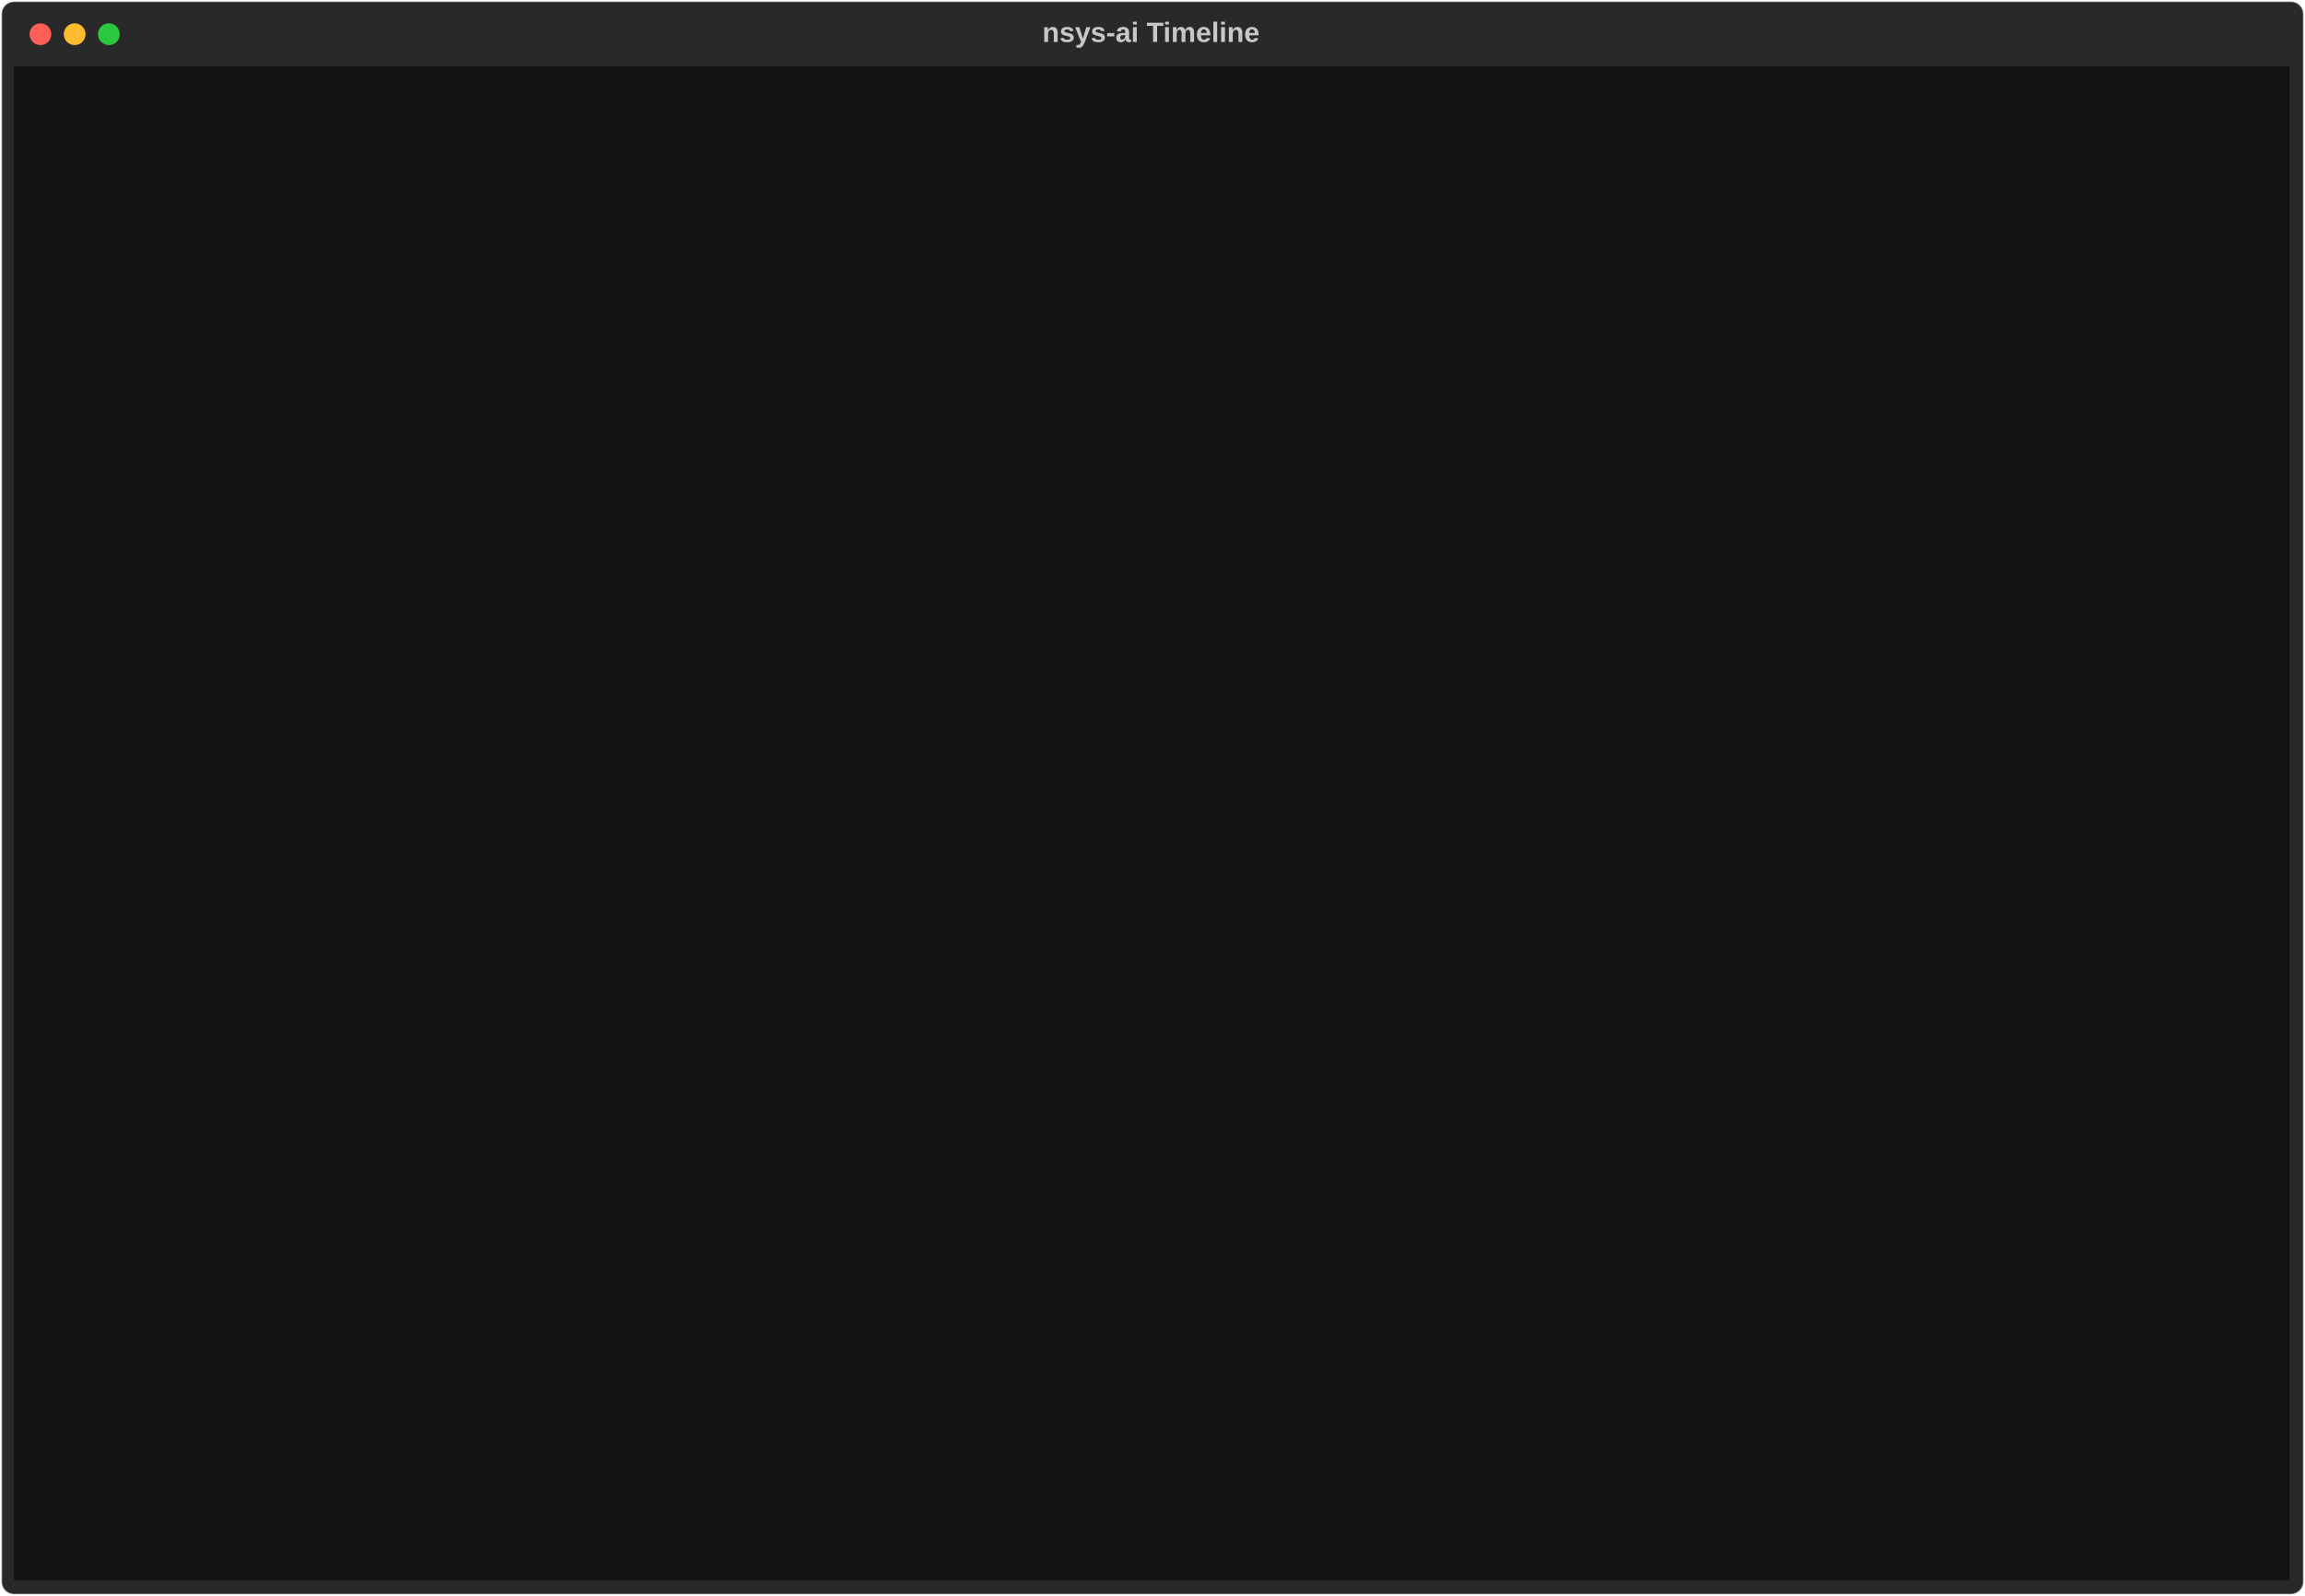
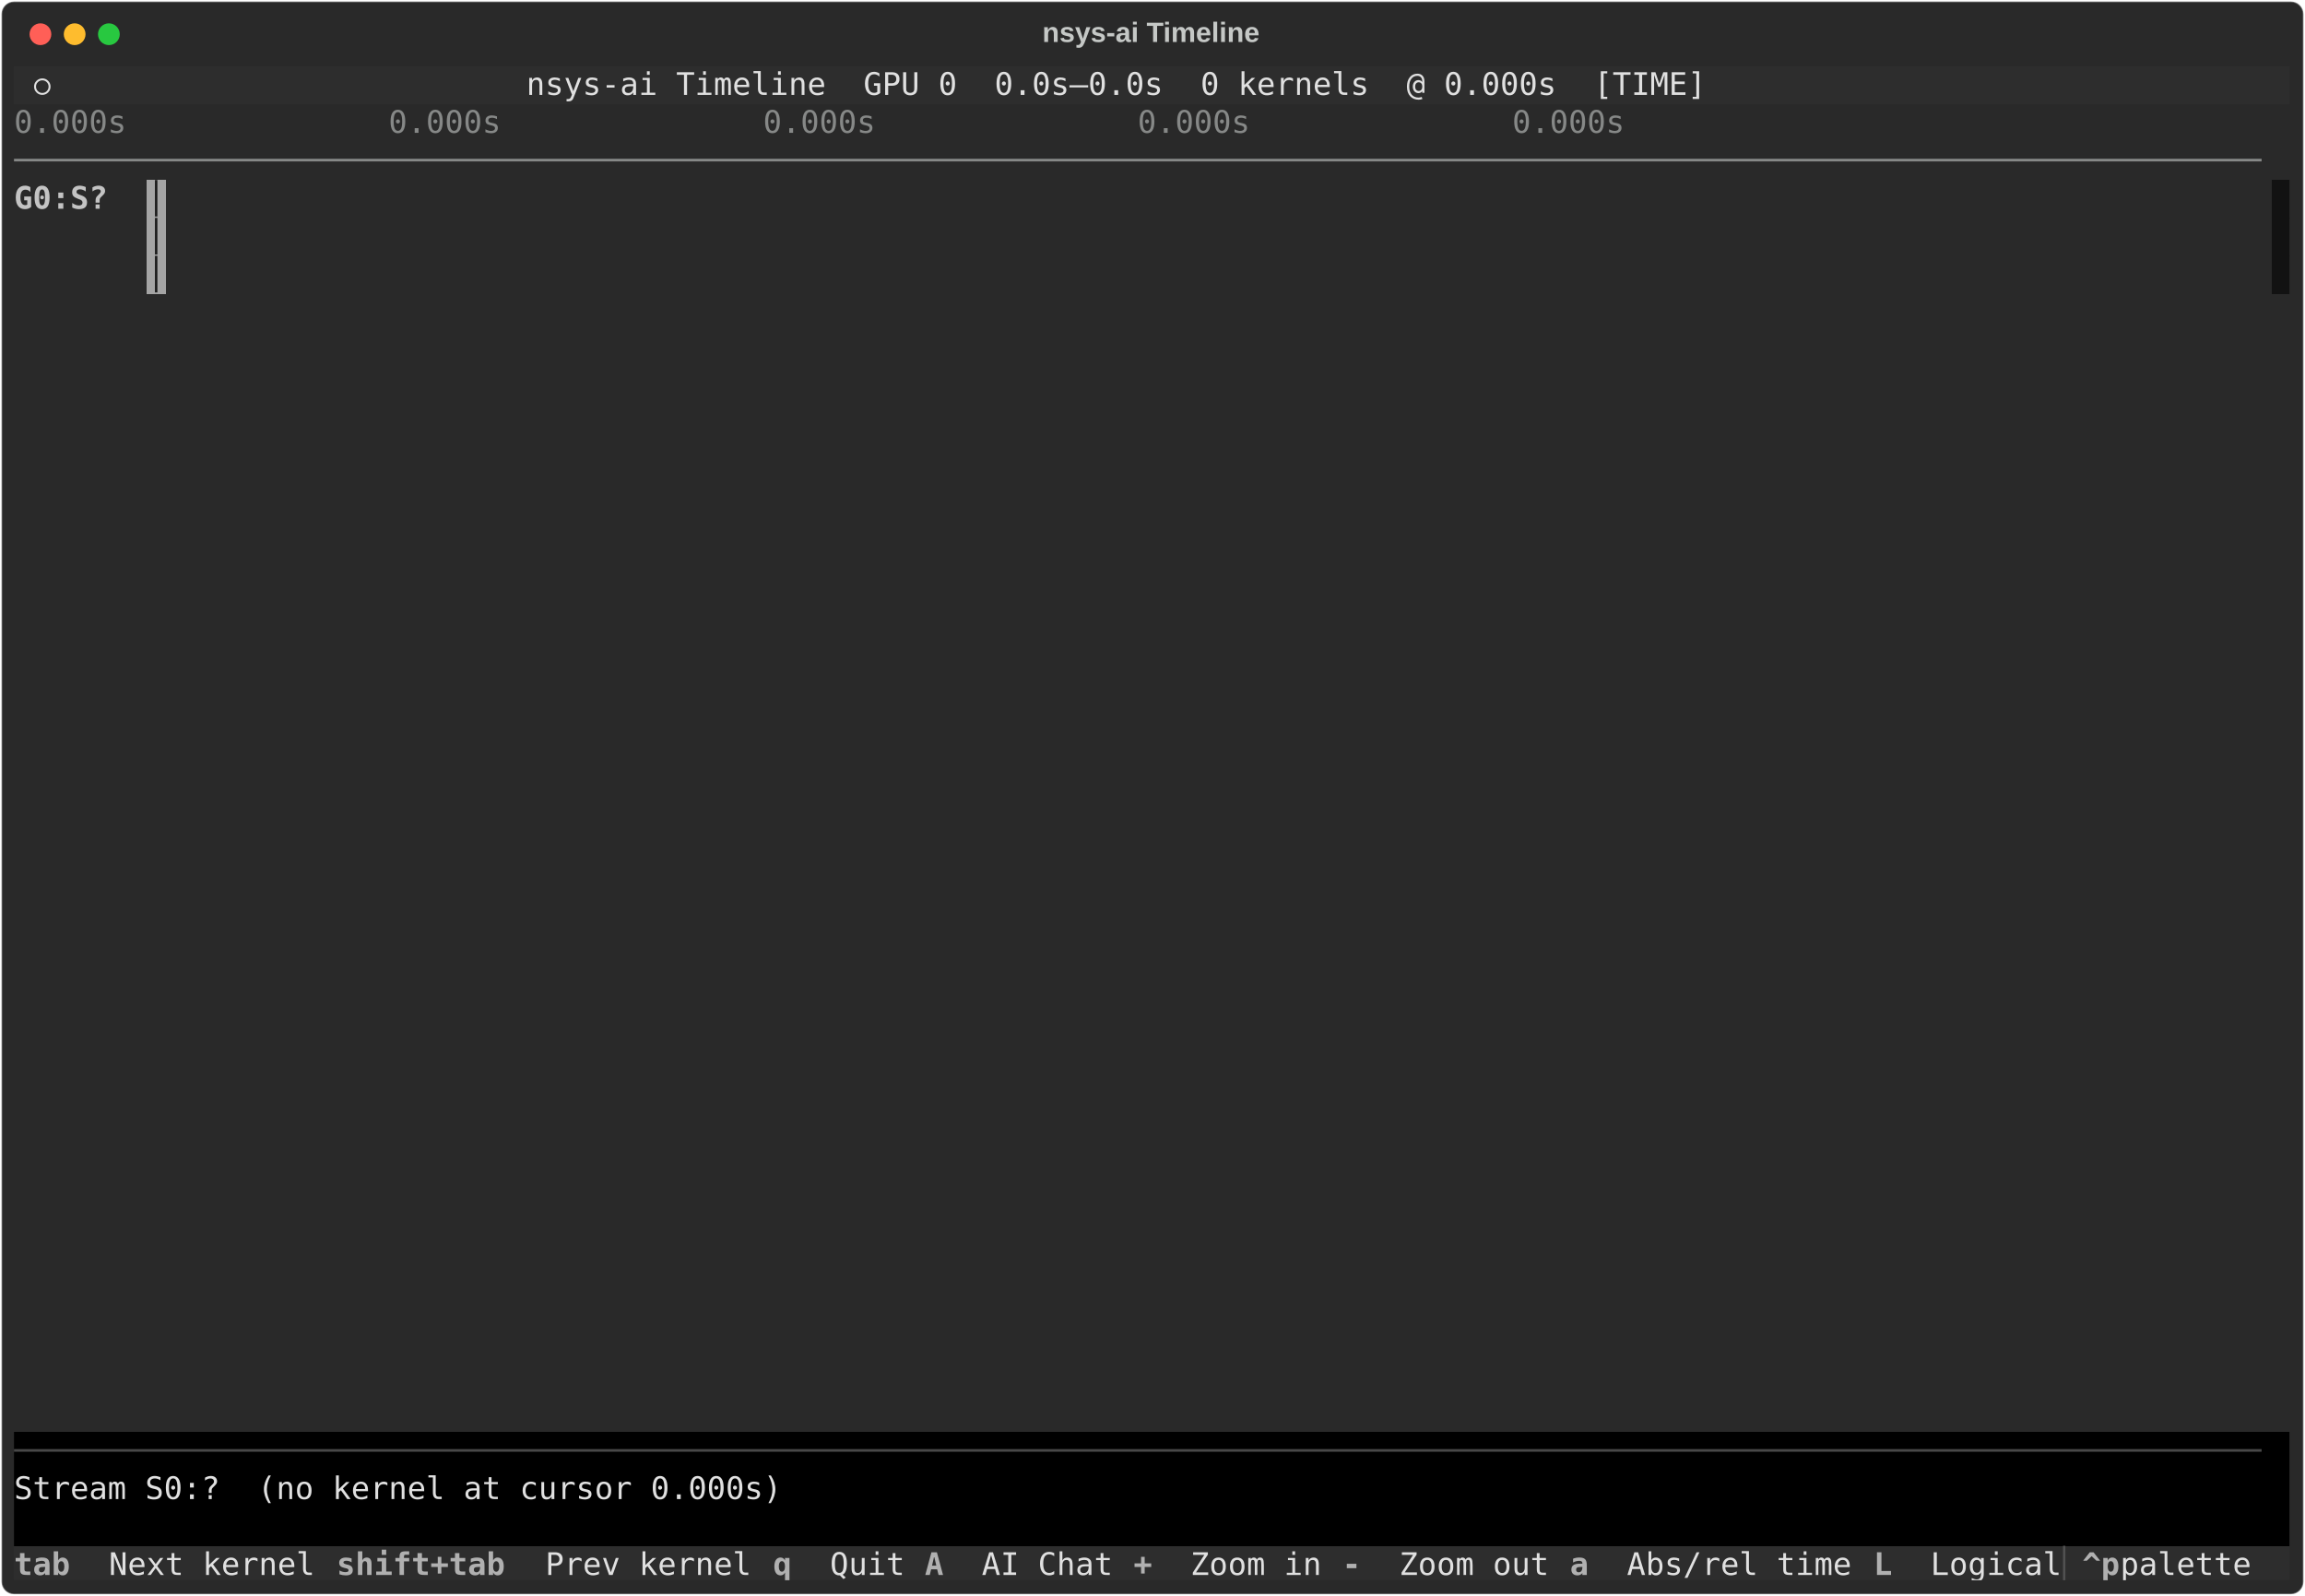
<svg xmlns="http://www.w3.org/2000/svg" class="rich-terminal" viewBox="0 0 1482 1026.0">
  <style>

    @font-face {
        font-family: "Fira Code";
        src: local("FiraCode-Regular"),
                url("https://cdnjs.cloudflare.com/ajax/libs/firacode/6.2.0/woff2/FiraCode-Regular.woff2") format("woff2"),
                url("https://cdnjs.cloudflare.com/ajax/libs/firacode/6.2.0/woff/FiraCode-Regular.woff") format("woff");
        font-style: normal;
        font-weight: 400;
    }
    @font-face {
        font-family: "Fira Code";
        src: local("FiraCode-Bold"),
                url("https://cdnjs.cloudflare.com/ajax/libs/firacode/6.2.0/woff2/FiraCode-Bold.woff2") format("woff2"),
                url("https://cdnjs.cloudflare.com/ajax/libs/firacode/6.2.0/woff/FiraCode-Bold.woff") format("woff");
        font-style: bold;
        font-weight: 700;
    }

    .terminal-matrix {
        font-family: Fira Code, monospace;
        font-size: 20px;
        line-height: 24.4px;
        font-variant-east-asian: full-width;
    }

    .terminal-title {
        font-size: 18px;
        font-weight: bold;
        font-family: arial;
    }

-     .terminal-r1 { fill: #121212 }
- .terminal-r2 { fill: #c5c8c6 }
+     .terminal-r1 { fill: #c5c8c6 }
+ .terminal-r2 { fill: #e0e0e0 }
+ .terminal-r3 { fill: #868887 }
+ .terminal-r4 { fill: #c3c3c3;font-weight: bold }
+ .terminal-r5 { fill: #1a1a1a;font-weight: bold }
+ .terminal-r6 { fill: #484848 }
+ .terminal-r7 { fill: #b0b0b0;font-weight: bold }
+ .terminal-r8 { fill: #515151 }
    </style>
  <defs>
    <clipPath id="terminal-clip-terminal">
      <rect x="0" y="0" width="1463.0" height="975.0" />
    </clipPath>
    <clipPath id="terminal-line-0">
      <rect x="0" y="1.5" width="1464" height="24.65" />
    </clipPath>
    <clipPath id="terminal-line-1">
      <rect x="0" y="25.9" width="1464" height="24.65" />
    </clipPath>
    <clipPath id="terminal-line-2">
      <rect x="0" y="50.3" width="1464" height="24.65" />
    </clipPath>
    <clipPath id="terminal-line-3">
      <rect x="0" y="74.7" width="1464" height="24.65" />
    </clipPath>
    <clipPath id="terminal-line-4">
      <rect x="0" y="99.1" width="1464" height="24.65" />
    </clipPath>
    <clipPath id="terminal-line-5">
      <rect x="0" y="123.5" width="1464" height="24.65" />
    </clipPath>
    <clipPath id="terminal-line-6">
      <rect x="0" y="147.9" width="1464" height="24.65" />
    </clipPath>
    <clipPath id="terminal-line-7">
      <rect x="0" y="172.3" width="1464" height="24.65" />
    </clipPath>
    <clipPath id="terminal-line-8">
      <rect x="0" y="196.7" width="1464" height="24.65" />
    </clipPath>
    <clipPath id="terminal-line-9">
      <rect x="0" y="221.1" width="1464" height="24.65" />
    </clipPath>
    <clipPath id="terminal-line-10">
      <rect x="0" y="245.5" width="1464" height="24.65" />
    </clipPath>
    <clipPath id="terminal-line-11">
      <rect x="0" y="269.9" width="1464" height="24.65" />
    </clipPath>
    <clipPath id="terminal-line-12">
      <rect x="0" y="294.3" width="1464" height="24.65" />
    </clipPath>
    <clipPath id="terminal-line-13">
      <rect x="0" y="318.7" width="1464" height="24.65" />
    </clipPath>
    <clipPath id="terminal-line-14">
      <rect x="0" y="343.1" width="1464" height="24.65" />
    </clipPath>
    <clipPath id="terminal-line-15">
      <rect x="0" y="367.5" width="1464" height="24.65" />
    </clipPath>
    <clipPath id="terminal-line-16">
      <rect x="0" y="391.9" width="1464" height="24.65" />
    </clipPath>
    <clipPath id="terminal-line-17">
      <rect x="0" y="416.3" width="1464" height="24.65" />
    </clipPath>
    <clipPath id="terminal-line-18">
      <rect x="0" y="440.7" width="1464" height="24.65" />
    </clipPath>
    <clipPath id="terminal-line-19">
      <rect x="0" y="465.1" width="1464" height="24.65" />
    </clipPath>
    <clipPath id="terminal-line-20">
      <rect x="0" y="489.5" width="1464" height="24.65" />
    </clipPath>
    <clipPath id="terminal-line-21">
      <rect x="0" y="513.9" width="1464" height="24.65" />
    </clipPath>
    <clipPath id="terminal-line-22">
      <rect x="0" y="538.3" width="1464" height="24.65" />
    </clipPath>
    <clipPath id="terminal-line-23">
      <rect x="0" y="562.7" width="1464" height="24.65" />
    </clipPath>
    <clipPath id="terminal-line-24">
      <rect x="0" y="587.1" width="1464" height="24.65" />
    </clipPath>
    <clipPath id="terminal-line-25">
      <rect x="0" y="611.5" width="1464" height="24.65" />
    </clipPath>
    <clipPath id="terminal-line-26">
      <rect x="0" y="635.9" width="1464" height="24.65" />
    </clipPath>
    <clipPath id="terminal-line-27">
      <rect x="0" y="660.3" width="1464" height="24.65" />
    </clipPath>
    <clipPath id="terminal-line-28">
      <rect x="0" y="684.7" width="1464" height="24.65" />
    </clipPath>
    <clipPath id="terminal-line-29">
      <rect x="0" y="709.1" width="1464" height="24.65" />
    </clipPath>
    <clipPath id="terminal-line-30">
      <rect x="0" y="733.5" width="1464" height="24.65" />
    </clipPath>
    <clipPath id="terminal-line-31">
      <rect x="0" y="757.9" width="1464" height="24.65" />
    </clipPath>
    <clipPath id="terminal-line-32">
      <rect x="0" y="782.3" width="1464" height="24.65" />
    </clipPath>
    <clipPath id="terminal-line-33">
      <rect x="0" y="806.7" width="1464" height="24.65" />
    </clipPath>
    <clipPath id="terminal-line-34">
      <rect x="0" y="831.1" width="1464" height="24.65" />
    </clipPath>
    <clipPath id="terminal-line-35">
      <rect x="0" y="855.5" width="1464" height="24.65" />
    </clipPath>
    <clipPath id="terminal-line-36">
      <rect x="0" y="879.9" width="1464" height="24.65" />
    </clipPath>
    <clipPath id="terminal-line-37">
      <rect x="0" y="904.3" width="1464" height="24.65" />
    </clipPath>
    <clipPath id="terminal-line-38">
      <rect x="0" y="928.7" width="1464" height="24.65" />
    </clipPath>
  </defs>
  <rect fill="#292929" stroke="rgba(255,255,255,0.35)" stroke-width="1" x="1" y="1" width="1480" height="1024" rx="8" />
  <text class="terminal-title" fill="#c5c8c6" text-anchor="middle" x="740" y="27">nsys-ai Timeline</text>
  <g transform="translate(26,22)">
    <circle cx="0" cy="0" r="7" fill="#ff5f57" />
    <circle cx="22" cy="0" r="7" fill="#febc2e" />
    <circle cx="44" cy="0" r="7" fill="#28c840" />
  </g>
  <g transform="translate(9, 41)" clip-path="url(#terminal-clip-terminal)">
-     <rect fill="#121212" x="0" y="1.5" width="1464" height="24.65" shape-rendering="crispEdges" />
-     <rect fill="#121212" x="0" y="25.9" width="1464" height="24.65" shape-rendering="crispEdges" />
-     <rect fill="#121212" x="0" y="50.3" width="1464" height="24.65" shape-rendering="crispEdges" />
-     <rect fill="#121212" x="0" y="74.7" width="1464" height="24.65" shape-rendering="crispEdges" />
-     <rect fill="#121212" x="0" y="99.1" width="1464" height="24.65" shape-rendering="crispEdges" />
-     <rect fill="#121212" x="0" y="123.5" width="1464" height="24.65" shape-rendering="crispEdges" />
-     <rect fill="#121212" x="0" y="147.9" width="1464" height="24.65" shape-rendering="crispEdges" />
-     <rect fill="#121212" x="0" y="172.3" width="1464" height="24.65" shape-rendering="crispEdges" />
-     <rect fill="#121212" x="0" y="196.7" width="1464" height="24.65" shape-rendering="crispEdges" />
-     <rect fill="#121212" x="0" y="221.1" width="1464" height="24.65" shape-rendering="crispEdges" />
-     <rect fill="#121212" x="0" y="245.5" width="1464" height="24.65" shape-rendering="crispEdges" />
-     <rect fill="#121212" x="0" y="269.9" width="1464" height="24.65" shape-rendering="crispEdges" />
-     <rect fill="#121212" x="0" y="294.3" width="1464" height="24.65" shape-rendering="crispEdges" />
-     <rect fill="#121212" x="0" y="318.7" width="1464" height="24.65" shape-rendering="crispEdges" />
-     <rect fill="#121212" x="0" y="343.1" width="1464" height="24.65" shape-rendering="crispEdges" />
-     <rect fill="#121212" x="0" y="367.5" width="1464" height="24.65" shape-rendering="crispEdges" />
-     <rect fill="#121212" x="0" y="391.9" width="1464" height="24.65" shape-rendering="crispEdges" />
-     <rect fill="#121212" x="0" y="416.3" width="1464" height="24.65" shape-rendering="crispEdges" />
-     <rect fill="#121212" x="0" y="440.7" width="1464" height="24.65" shape-rendering="crispEdges" />
-     <rect fill="#121212" x="0" y="465.1" width="1464" height="24.65" shape-rendering="crispEdges" />
-     <rect fill="#121212" x="0" y="489.5" width="1464" height="24.65" shape-rendering="crispEdges" />
-     <rect fill="#121212" x="0" y="513.9" width="1464" height="24.65" shape-rendering="crispEdges" />
-     <rect fill="#121212" x="0" y="538.3" width="1464" height="24.65" shape-rendering="crispEdges" />
-     <rect fill="#121212" x="0" y="562.7" width="1464" height="24.65" shape-rendering="crispEdges" />
-     <rect fill="#121212" x="0" y="587.1" width="1464" height="24.65" shape-rendering="crispEdges" />
-     <rect fill="#121212" x="0" y="611.5" width="1464" height="24.65" shape-rendering="crispEdges" />
-     <rect fill="#121212" x="0" y="635.9" width="1464" height="24.65" shape-rendering="crispEdges" />
-     <rect fill="#121212" x="0" y="660.3" width="1464" height="24.65" shape-rendering="crispEdges" />
-     <rect fill="#121212" x="0" y="684.7" width="1464" height="24.65" shape-rendering="crispEdges" />
-     <rect fill="#121212" x="0" y="709.1" width="1464" height="24.65" shape-rendering="crispEdges" />
-     <rect fill="#121212" x="0" y="733.5" width="1464" height="24.65" shape-rendering="crispEdges" />
-     <rect fill="#121212" x="0" y="757.9" width="1464" height="24.65" shape-rendering="crispEdges" />
-     <rect fill="#121212" x="0" y="782.3" width="1464" height="24.65" shape-rendering="crispEdges" />
-     <rect fill="#121212" x="0" y="806.7" width="1464" height="24.65" shape-rendering="crispEdges" />
-     <rect fill="#121212" x="0" y="831.1" width="1464" height="24.65" shape-rendering="crispEdges" />
-     <rect fill="#121212" x="0" y="855.5" width="1464" height="24.65" shape-rendering="crispEdges" />
-     <rect fill="#121212" x="0" y="879.9" width="1464" height="24.65" shape-rendering="crispEdges" />
-     <rect fill="#121212" x="0" y="904.3" width="1464" height="24.65" shape-rendering="crispEdges" />
-     <rect fill="#121212" x="0" y="928.7" width="1464" height="24.65" shape-rendering="crispEdges" />
-     <rect fill="#121212" x="0" y="953.1" width="1464" height="24.65" shape-rendering="crispEdges" />
+     <rect fill="#2d2d2d" x="0" y="1.5" width="12.2" height="24.65" shape-rendering="crispEdges" />
+     <rect fill="#2d2d2d" x="12.2" y="1.5" width="12.2" height="24.65" shape-rendering="crispEdges" />
+     <rect fill="#2d2d2d" x="24.4" y="1.5" width="61" height="24.65" shape-rendering="crispEdges" />
+     <rect fill="#2d2d2d" x="85.4" y="1.5" width="12.2" height="24.65" shape-rendering="crispEdges" />
+     <rect fill="#2d2d2d" x="97.6" y="1.5" width="231.8" height="24.65" shape-rendering="crispEdges" />
+     <rect fill="#2d2d2d" x="329.4" y="1.5" width="768.6" height="24.65" shape-rendering="crispEdges" />
+     <rect fill="#2d2d2d" x="1098" y="1.5" width="244" height="24.65" shape-rendering="crispEdges" />
+     <rect fill="#2d2d2d" x="1342" y="1.5" width="12.2" height="24.65" shape-rendering="crispEdges" />
+     <rect fill="#2d2d2d" x="1354.2" y="1.5" width="0" height="24.65" shape-rendering="crispEdges" />
+     <rect fill="#2d2d2d" x="1354.2" y="1.5" width="109.8" height="24.65" shape-rendering="crispEdges" />
+     <rect fill="#a4a4a4" x="85.4" y="74.7" width="12.2" height="24.65" shape-rendering="crispEdges" />
+     <rect fill="#121212" x="1451.8" y="74.7" width="12.2" height="24.65" shape-rendering="crispEdges" />
+     <rect fill="#a4a4a4" x="85.4" y="99.1" width="12.2" height="24.65" shape-rendering="crispEdges" />
+     <rect fill="#121212" x="1451.8" y="99.1" width="12.2" height="24.65" shape-rendering="crispEdges" />
+     <rect fill="#a4a4a4" x="85.4" y="123.5" width="12.2" height="24.65" shape-rendering="crispEdges" />
+     <rect fill="#121212" x="1451.8" y="123.5" width="12.2" height="24.65" shape-rendering="crispEdges" />
+     <rect fill="#000000" x="0" y="879.9" width="1464" height="24.65" shape-rendering="crispEdges" />
+     <rect fill="#000000" x="0" y="904.3" width="512.4" height="24.65" shape-rendering="crispEdges" />
+     <rect fill="#000000" x="512.4" y="904.3" width="951.6" height="24.65" shape-rendering="crispEdges" />
+     <rect fill="#000000" x="0" y="928.7" width="0" height="24.65" shape-rendering="crispEdges" />
+     <rect fill="#000000" x="0" y="928.7" width="1464" height="24.65" shape-rendering="crispEdges" />
+     <rect fill="#2d2d2d" x="0" y="953.1" width="61" height="24.65" shape-rendering="crispEdges" />
+     <rect fill="#2d2d2d" x="61" y="953.1" width="146.4" height="24.65" shape-rendering="crispEdges" />
+     <rect fill="#2d2d2d" x="207.4" y="953.1" width="134.2" height="24.65" shape-rendering="crispEdges" />
+     <rect fill="#2d2d2d" x="341.6" y="953.1" width="146.4" height="24.65" shape-rendering="crispEdges" />
+     <rect fill="#2d2d2d" x="488" y="953.1" width="36.6" height="24.65" shape-rendering="crispEdges" />
+     <rect fill="#2d2d2d" x="524.6" y="953.1" width="61" height="24.65" shape-rendering="crispEdges" />
+     <rect fill="#2d2d2d" x="585.6" y="953.1" width="36.6" height="24.65" shape-rendering="crispEdges" />
+     <rect fill="#2d2d2d" x="622.2" y="953.1" width="97.6" height="24.65" shape-rendering="crispEdges" />
+     <rect fill="#2d2d2d" x="719.8" y="953.1" width="36.6" height="24.65" shape-rendering="crispEdges" />
+     <rect fill="#2d2d2d" x="756.4" y="953.1" width="97.6" height="24.65" shape-rendering="crispEdges" />
+     <rect fill="#2d2d2d" x="854" y="953.1" width="36.6" height="24.65" shape-rendering="crispEdges" />
+     <rect fill="#2d2d2d" x="890.6" y="953.1" width="109.8" height="24.65" shape-rendering="crispEdges" />
+     <rect fill="#2d2d2d" x="1000.4" y="953.1" width="36.6" height="24.65" shape-rendering="crispEdges" />
+     <rect fill="#2d2d2d" x="1037" y="953.1" width="158.6" height="24.65" shape-rendering="crispEdges" />
+     <rect fill="#2d2d2d" x="1195.6" y="953.1" width="36.6" height="24.65" shape-rendering="crispEdges" />
+     <rect fill="#2d2d2d" x="1232.2" y="953.1" width="85.4" height="24.65" shape-rendering="crispEdges" />
+     <rect fill="#2d2d2d" x="1317.6" y="953.1" width="12.2" height="24.65" shape-rendering="crispEdges" />
+     <rect fill="#2d2d2d" x="1329.8" y="953.1" width="24.4" height="24.65" shape-rendering="crispEdges" />
+     <rect fill="#2d2d2d" x="1354.2" y="953.1" width="97.6" height="24.65" shape-rendering="crispEdges" />
+     <rect fill="#2d2d2d" x="1451.8" y="953.1" width="12.2" height="24.65" shape-rendering="crispEdges" />
    <g class="terminal-matrix">
-       <text class="terminal-r2" x="1464" y="20" textLength="12.2" clip-path="url(#terminal-line-0)">
- </text>
-       <text class="terminal-r2" x="1464" y="44.4" textLength="12.2" clip-path="url(#terminal-line-1)">
- </text>
-       <text class="terminal-r2" x="1464" y="68.8" textLength="12.2" clip-path="url(#terminal-line-2)">
- </text>
-       <text class="terminal-r2" x="1464" y="93.2" textLength="12.2" clip-path="url(#terminal-line-3)">
- </text>
-       <text class="terminal-r2" x="1464" y="117.6" textLength="12.2" clip-path="url(#terminal-line-4)">
- </text>
-       <text class="terminal-r2" x="1464" y="142" textLength="12.2" clip-path="url(#terminal-line-5)">
- </text>
-       <text class="terminal-r2" x="1464" y="166.4" textLength="12.2" clip-path="url(#terminal-line-6)">
- </text>
-       <text class="terminal-r2" x="1464" y="190.8" textLength="12.2" clip-path="url(#terminal-line-7)">
- </text>
-       <text class="terminal-r2" x="1464" y="215.2" textLength="12.2" clip-path="url(#terminal-line-8)">
- </text>
-       <text class="terminal-r2" x="1464" y="239.6" textLength="12.2" clip-path="url(#terminal-line-9)">
- </text>
-       <text class="terminal-r2" x="1464" y="264" textLength="12.2" clip-path="url(#terminal-line-10)">
- </text>
-       <text class="terminal-r2" x="1464" y="288.4" textLength="12.2" clip-path="url(#terminal-line-11)">
- </text>
-       <text class="terminal-r2" x="1464" y="312.8" textLength="12.2" clip-path="url(#terminal-line-12)">
- </text>
-       <text class="terminal-r2" x="1464" y="337.2" textLength="12.2" clip-path="url(#terminal-line-13)">
- </text>
-       <text class="terminal-r2" x="1464" y="361.6" textLength="12.2" clip-path="url(#terminal-line-14)">
- </text>
-       <text class="terminal-r2" x="1464" y="386" textLength="12.2" clip-path="url(#terminal-line-15)">
- </text>
-       <text class="terminal-r2" x="1464" y="410.4" textLength="12.2" clip-path="url(#terminal-line-16)">
- </text>
-       <text class="terminal-r2" x="1464" y="434.8" textLength="12.2" clip-path="url(#terminal-line-17)">
- </text>
-       <text class="terminal-r2" x="1464" y="459.2" textLength="12.2" clip-path="url(#terminal-line-18)">
- </text>
-       <text class="terminal-r2" x="1464" y="483.6" textLength="12.2" clip-path="url(#terminal-line-19)">
- </text>
-       <text class="terminal-r2" x="1464" y="508" textLength="12.2" clip-path="url(#terminal-line-20)">
- </text>
-       <text class="terminal-r2" x="1464" y="532.4" textLength="12.2" clip-path="url(#terminal-line-21)">
- </text>
-       <text class="terminal-r2" x="1464" y="556.8" textLength="12.2" clip-path="url(#terminal-line-22)">
- </text>
-       <text class="terminal-r2" x="1464" y="581.2" textLength="12.2" clip-path="url(#terminal-line-23)">
- </text>
-       <text class="terminal-r2" x="1464" y="605.6" textLength="12.2" clip-path="url(#terminal-line-24)">
- </text>
-       <text class="terminal-r2" x="1464" y="630" textLength="12.2" clip-path="url(#terminal-line-25)">
- </text>
-       <text class="terminal-r2" x="1464" y="654.4" textLength="12.2" clip-path="url(#terminal-line-26)">
- </text>
-       <text class="terminal-r2" x="1464" y="678.8" textLength="12.2" clip-path="url(#terminal-line-27)">
- </text>
-       <text class="terminal-r2" x="1464" y="703.2" textLength="12.2" clip-path="url(#terminal-line-28)">
- </text>
-       <text class="terminal-r2" x="1464" y="727.6" textLength="12.2" clip-path="url(#terminal-line-29)">
- </text>
-       <text class="terminal-r2" x="1464" y="752" textLength="12.2" clip-path="url(#terminal-line-30)">
- </text>
-       <text class="terminal-r2" x="1464" y="776.4" textLength="12.2" clip-path="url(#terminal-line-31)">
- </text>
-       <text class="terminal-r2" x="1464" y="800.8" textLength="12.2" clip-path="url(#terminal-line-32)">
- </text>
-       <text class="terminal-r2" x="1464" y="825.2" textLength="12.2" clip-path="url(#terminal-line-33)">
- </text>
-       <text class="terminal-r2" x="1464" y="849.6" textLength="12.2" clip-path="url(#terminal-line-34)">
- </text>
-       <text class="terminal-r2" x="1464" y="874" textLength="12.2" clip-path="url(#terminal-line-35)">
- </text>
-       <text class="terminal-r2" x="1464" y="898.4" textLength="12.2" clip-path="url(#terminal-line-36)">
- </text>
-       <text class="terminal-r2" x="1464" y="922.8" textLength="12.2" clip-path="url(#terminal-line-37)">
- </text>
-       <text class="terminal-r2" x="1464" y="947.2" textLength="12.2" clip-path="url(#terminal-line-38)">
- </text>
+       <text class="terminal-r2" x="12.2" y="20" textLength="12.2" clip-path="url(#terminal-line-0)">⭘</text>
+       <text class="terminal-r2" x="329.4" y="20" textLength="768.6" clip-path="url(#terminal-line-0)">nsys-ai Timeline  GPU 0  0.0s–0.0s  0 kernels  @ 0.000s  [TIME]</text>
+       <text class="terminal-r1" x="1464" y="20" textLength="12.2" clip-path="url(#terminal-line-0)">
+ </text>
+       <text class="terminal-r3" x="0" y="44.4" textLength="1464" clip-path="url(#terminal-line-1)">                            0.000s              0.000s              0.000s              0.000s              0.000s      </text>
+       <text class="terminal-r1" x="1464" y="44.4" textLength="12.2" clip-path="url(#terminal-line-1)">
+ </text>
+       <text class="terminal-r3" x="0" y="68.8" textLength="1464" clip-path="url(#terminal-line-2)">────────────────────────────────────────────────────────────────────────────────────────────────────────────────────────</text>
+       <text class="terminal-r1" x="1464" y="68.8" textLength="12.2" clip-path="url(#terminal-line-2)">
+ </text>
+       <text class="terminal-r4" x="0" y="93.2" textLength="85.4" clip-path="url(#terminal-line-3)">G0:S?  </text>
+       <text class="terminal-r5" x="85.4" y="93.2" textLength="12.2" clip-path="url(#terminal-line-3)">│</text>
+       <text class="terminal-r1" x="1464" y="93.2" textLength="12.2" clip-path="url(#terminal-line-3)">
+ </text>
+       <text class="terminal-r5" x="85.4" y="117.6" textLength="12.2" clip-path="url(#terminal-line-4)">│</text>
+       <text class="terminal-r1" x="1464" y="117.6" textLength="12.2" clip-path="url(#terminal-line-4)">
+ </text>
+       <text class="terminal-r5" x="85.4" y="142" textLength="12.2" clip-path="url(#terminal-line-5)">│</text>
+       <text class="terminal-r1" x="1464" y="142" textLength="12.2" clip-path="url(#terminal-line-5)">
+ </text>
+       <text class="terminal-r1" x="1464" y="166.4" textLength="12.2" clip-path="url(#terminal-line-6)">
+ </text>
+       <text class="terminal-r1" x="1464" y="190.8" textLength="12.2" clip-path="url(#terminal-line-7)">
+ </text>
+       <text class="terminal-r1" x="1464" y="215.2" textLength="12.2" clip-path="url(#terminal-line-8)">
+ </text>
+       <text class="terminal-r1" x="1464" y="239.6" textLength="12.2" clip-path="url(#terminal-line-9)">
+ </text>
+       <text class="terminal-r1" x="1464" y="264" textLength="12.2" clip-path="url(#terminal-line-10)">
+ </text>
+       <text class="terminal-r1" x="1464" y="288.4" textLength="12.2" clip-path="url(#terminal-line-11)">
+ </text>
+       <text class="terminal-r1" x="1464" y="312.8" textLength="12.2" clip-path="url(#terminal-line-12)">
+ </text>
+       <text class="terminal-r1" x="1464" y="337.2" textLength="12.2" clip-path="url(#terminal-line-13)">
+ </text>
+       <text class="terminal-r1" x="1464" y="361.6" textLength="12.2" clip-path="url(#terminal-line-14)">
+ </text>
+       <text class="terminal-r1" x="1464" y="386" textLength="12.2" clip-path="url(#terminal-line-15)">
+ </text>
+       <text class="terminal-r1" x="1464" y="410.4" textLength="12.2" clip-path="url(#terminal-line-16)">
+ </text>
+       <text class="terminal-r1" x="1464" y="434.8" textLength="12.2" clip-path="url(#terminal-line-17)">
+ </text>
+       <text class="terminal-r1" x="1464" y="459.2" textLength="12.2" clip-path="url(#terminal-line-18)">
+ </text>
+       <text class="terminal-r1" x="1464" y="483.6" textLength="12.2" clip-path="url(#terminal-line-19)">
+ </text>
+       <text class="terminal-r1" x="1464" y="508" textLength="12.2" clip-path="url(#terminal-line-20)">
+ </text>
+       <text class="terminal-r1" x="1464" y="532.4" textLength="12.2" clip-path="url(#terminal-line-21)">
+ </text>
+       <text class="terminal-r1" x="1464" y="556.8" textLength="12.2" clip-path="url(#terminal-line-22)">
+ </text>
+       <text class="terminal-r1" x="1464" y="581.2" textLength="12.2" clip-path="url(#terminal-line-23)">
+ </text>
+       <text class="terminal-r1" x="1464" y="605.6" textLength="12.2" clip-path="url(#terminal-line-24)">
+ </text>
+       <text class="terminal-r1" x="1464" y="630" textLength="12.2" clip-path="url(#terminal-line-25)">
+ </text>
+       <text class="terminal-r1" x="1464" y="654.4" textLength="12.2" clip-path="url(#terminal-line-26)">
+ </text>
+       <text class="terminal-r1" x="1464" y="678.8" textLength="12.2" clip-path="url(#terminal-line-27)">
+ </text>
+       <text class="terminal-r1" x="1464" y="703.2" textLength="12.2" clip-path="url(#terminal-line-28)">
+ </text>
+       <text class="terminal-r1" x="1464" y="727.6" textLength="12.2" clip-path="url(#terminal-line-29)">
+ </text>
+       <text class="terminal-r1" x="1464" y="752" textLength="12.2" clip-path="url(#terminal-line-30)">
+ </text>
+       <text class="terminal-r1" x="1464" y="776.4" textLength="12.2" clip-path="url(#terminal-line-31)">
+ </text>
+       <text class="terminal-r1" x="1464" y="800.8" textLength="12.2" clip-path="url(#terminal-line-32)">
+ </text>
+       <text class="terminal-r1" x="1464" y="825.2" textLength="12.2" clip-path="url(#terminal-line-33)">
+ </text>
+       <text class="terminal-r1" x="1464" y="849.6" textLength="12.2" clip-path="url(#terminal-line-34)">
+ </text>
+       <text class="terminal-r1" x="1464" y="874" textLength="12.2" clip-path="url(#terminal-line-35)">
+ </text>
+       <text class="terminal-r6" x="0" y="898.4" textLength="1464" clip-path="url(#terminal-line-36)">────────────────────────────────────────────────────────────────────────────────────────────────────────────────────────</text>
+       <text class="terminal-r1" x="1464" y="898.4" textLength="12.2" clip-path="url(#terminal-line-36)">
+ </text>
+       <text class="terminal-r2" x="0" y="922.8" textLength="512.4" clip-path="url(#terminal-line-37)"> Stream S0:?  (no kernel at cursor 0.000s)</text>
+       <text class="terminal-r1" x="1464" y="922.8" textLength="12.2" clip-path="url(#terminal-line-37)">
+ </text>
+       <text class="terminal-r1" x="1464" y="947.2" textLength="12.2" clip-path="url(#terminal-line-38)">
+ </text>
+       <text class="terminal-r7" x="0" y="971.6" textLength="61" clip-path="url(#terminal-line-39)"> tab </text>
+       <text class="terminal-r2" x="61" y="971.6" textLength="146.4" clip-path="url(#terminal-line-39)">Next kernel </text>
+       <text class="terminal-r7" x="207.4" y="971.6" textLength="134.2" clip-path="url(#terminal-line-39)"> shift+tab </text>
+       <text class="terminal-r2" x="341.6" y="971.6" textLength="146.4" clip-path="url(#terminal-line-39)">Prev kernel </text>
+       <text class="terminal-r7" x="488" y="971.6" textLength="36.6" clip-path="url(#terminal-line-39)"> q </text>
+       <text class="terminal-r2" x="524.6" y="971.6" textLength="61" clip-path="url(#terminal-line-39)">Quit </text>
+       <text class="terminal-r7" x="585.6" y="971.6" textLength="36.6" clip-path="url(#terminal-line-39)"> A </text>
+       <text class="terminal-r2" x="622.2" y="971.6" textLength="97.6" clip-path="url(#terminal-line-39)">AI Chat </text>
+       <text class="terminal-r7" x="719.8" y="971.6" textLength="36.6" clip-path="url(#terminal-line-39)"> + </text>
+       <text class="terminal-r2" x="756.4" y="971.6" textLength="97.6" clip-path="url(#terminal-line-39)">Zoom in </text>
+       <text class="terminal-r7" x="854" y="971.6" textLength="36.6" clip-path="url(#terminal-line-39)"> - </text>
+       <text class="terminal-r2" x="890.6" y="971.6" textLength="109.8" clip-path="url(#terminal-line-39)">Zoom out </text>
+       <text class="terminal-r7" x="1000.4" y="971.6" textLength="36.6" clip-path="url(#terminal-line-39)"> a </text>
+       <text class="terminal-r2" x="1037" y="971.6" textLength="158.6" clip-path="url(#terminal-line-39)">Abs/rel time </text>
+       <text class="terminal-r7" x="1195.6" y="971.6" textLength="36.6" clip-path="url(#terminal-line-39)"> L </text>
+       <text class="terminal-r2" x="1232.2" y="971.6" textLength="85.4" clip-path="url(#terminal-line-39)">Logical</text>
+       <text class="terminal-r8" x="1317.6" y="971.6" textLength="12.2" clip-path="url(#terminal-line-39)">▏</text>
+       <text class="terminal-r7" x="1329.8" y="971.6" textLength="24.4" clip-path="url(#terminal-line-39)">^p</text>
+       <text class="terminal-r2" x="1354.2" y="971.6" textLength="97.6" clip-path="url(#terminal-line-39)"> palette</text>
    </g>
  </g>
</svg>
